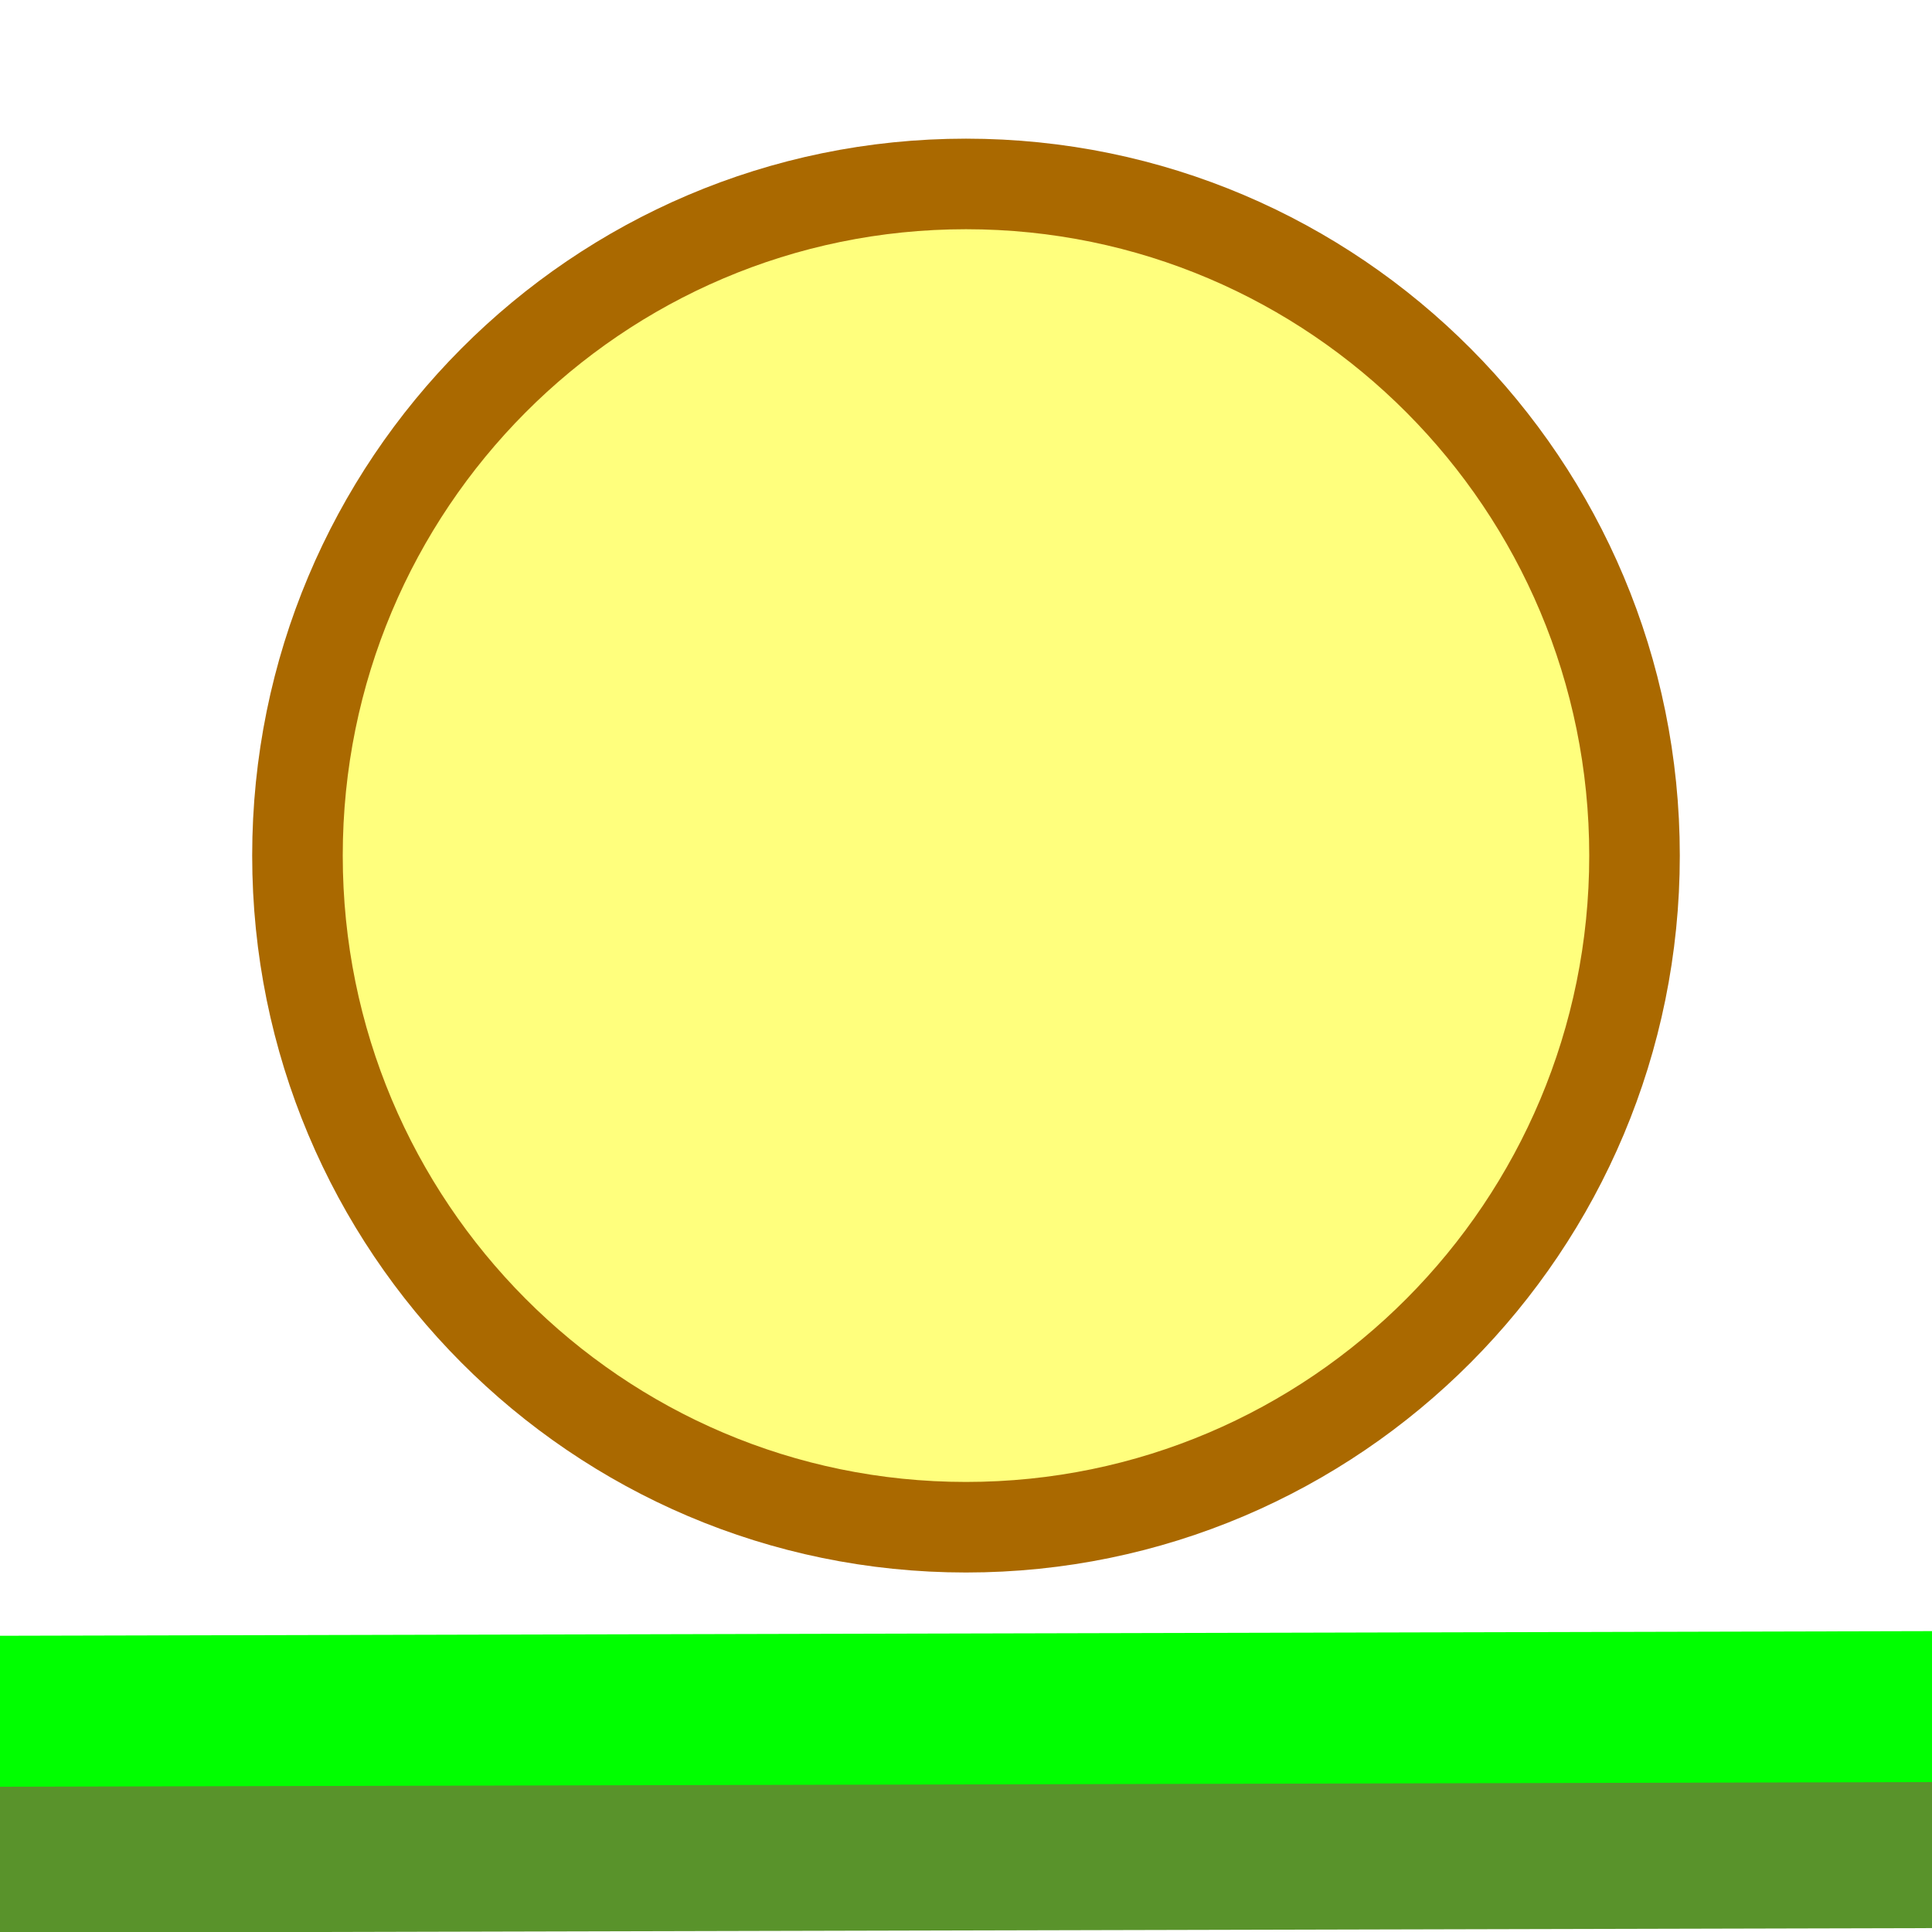
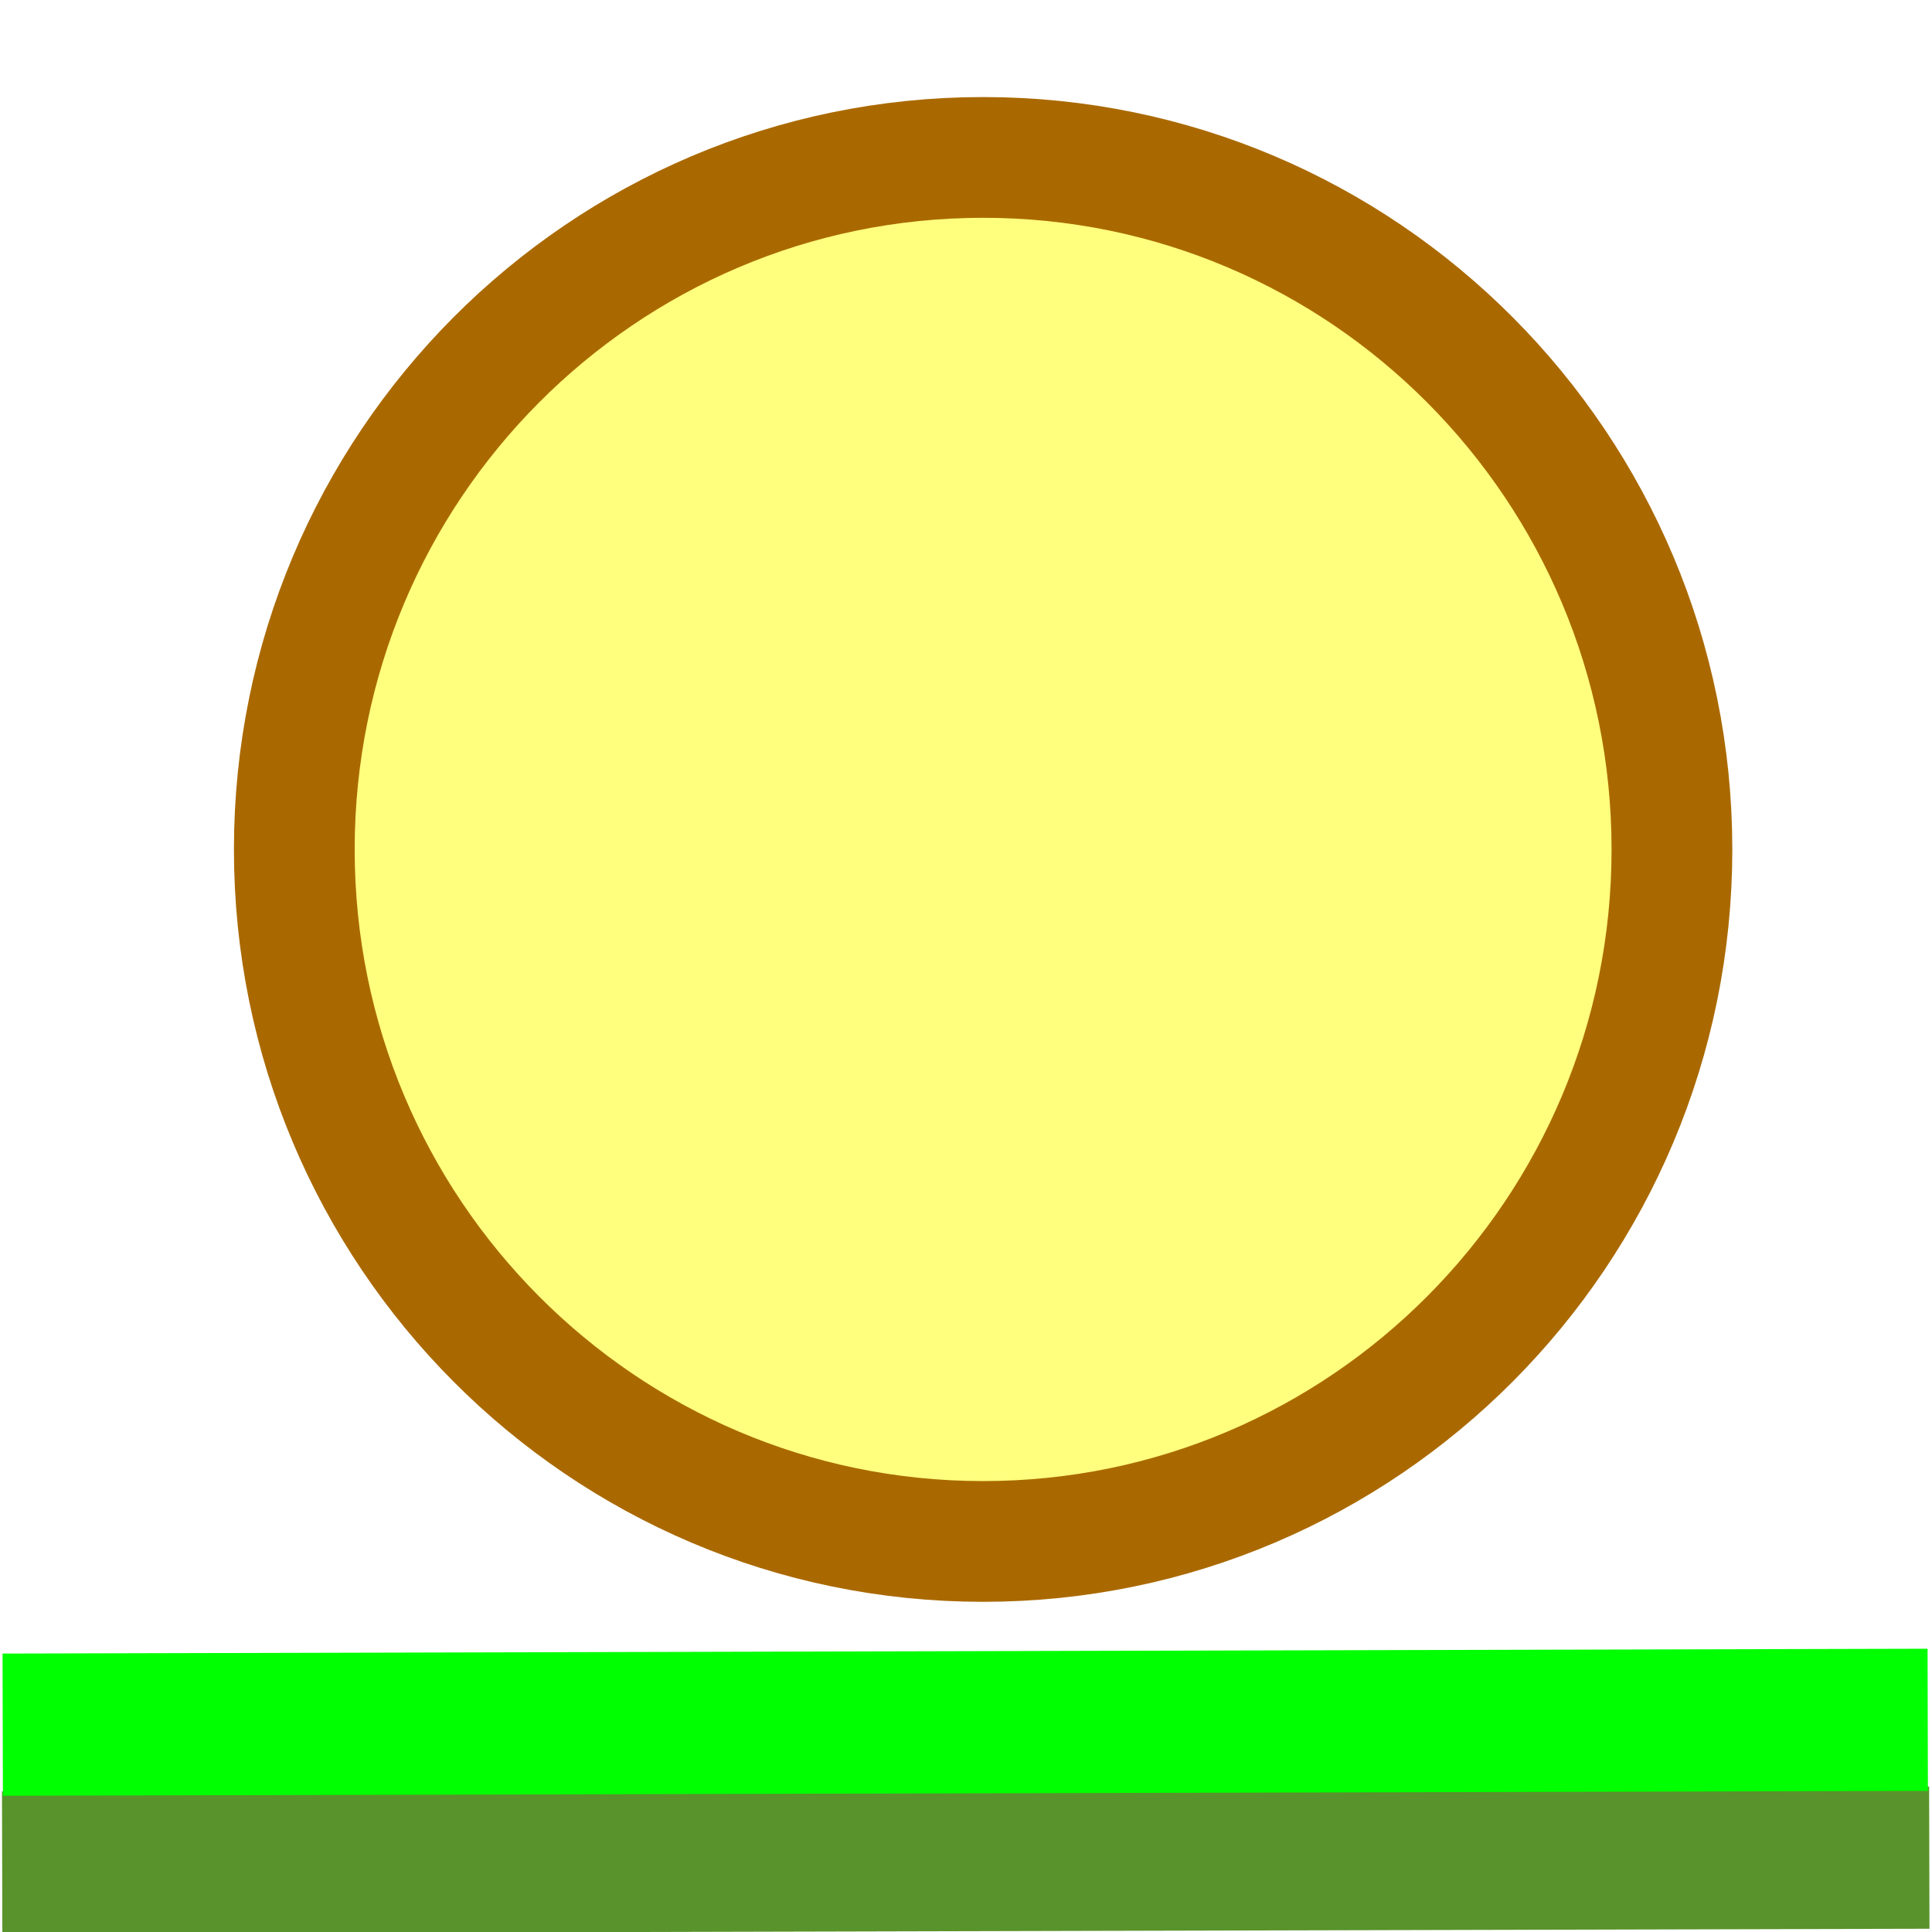
- <svg xmlns="http://www.w3.org/2000/svg" width="61.44pt" height="61.44pt" viewBox="0 0 61.44 61.44">
-   <defs />
-   <path id="shape01" transform="translate(0, 2.213585)" fill="none" stroke-opacity="0" stroke="#000000" stroke-width="0" stroke-linecap="square" stroke-linejoin="bevel" d="M0 0.148L61.44 0" />
-   <path id="shape0" transform="translate(-0.5441546, 58.9171)" fill="none" stroke="#59932b" stroke-width="4.8" stroke-linecap="square" stroke-linejoin="miter" stroke-miterlimit="2" d="M0 0.148L61.44 0" />
-   <path id="shape011" transform="translate(2.121894, 54.26674)" fill="none" stroke="#00ff00" stroke-width="4.8" stroke-linecap="square" stroke-linejoin="miter" stroke-miterlimit="2" d="M0 0.148L61.44 0" />
-   <ellipse id="shape1" transform="translate(9.459807, 5.849536)" rx="21.26" ry="21.359" cx="21.26" cy="21.359" fill="#ffff7d" fill-rule="evenodd" stroke="#aa6900" stroke-width="2.88" stroke-linecap="square" stroke-linejoin="bevel" />
+ <svg xmlns="http://www.w3.org/2000/svg" width="256pt" height="256pt" viewBox="0 0 256 256" version="1.1" id="svg1">
+   <defs id="defs1" />
+   <path id="shape01" fill="none" stroke-opacity="0" stroke="#000000" stroke-width="0" stroke-linecap="square" stroke-linejoin="bevel" d="M 6.368,24.065 247.665,23.482" />
+   <path id="shape0" fill="none" stroke="#59932b" stroke-width="18.84" stroke-linecap="square" stroke-linejoin="miter" stroke-miterlimit="2" d="M 9.708,246.765 246.222,246.172" />
+   <path id="shape011" fill="none" stroke="#00ff00" stroke-width="18.84" stroke-linecap="square" stroke-linejoin="miter" stroke-miterlimit="2" d="M 9.781,228.502 246.017,227.908" />
+   <ellipse id="shape1" rx="91.271" ry="91.695" cx="130.268" cy="112.555" fill="#ffff7d" fill-rule="evenodd" stroke="#aa6900" stroke-width="12.364" stroke-linecap="square" stroke-linejoin="bevel" style="stroke-width:16;stroke-dasharray:none" />
</svg>
